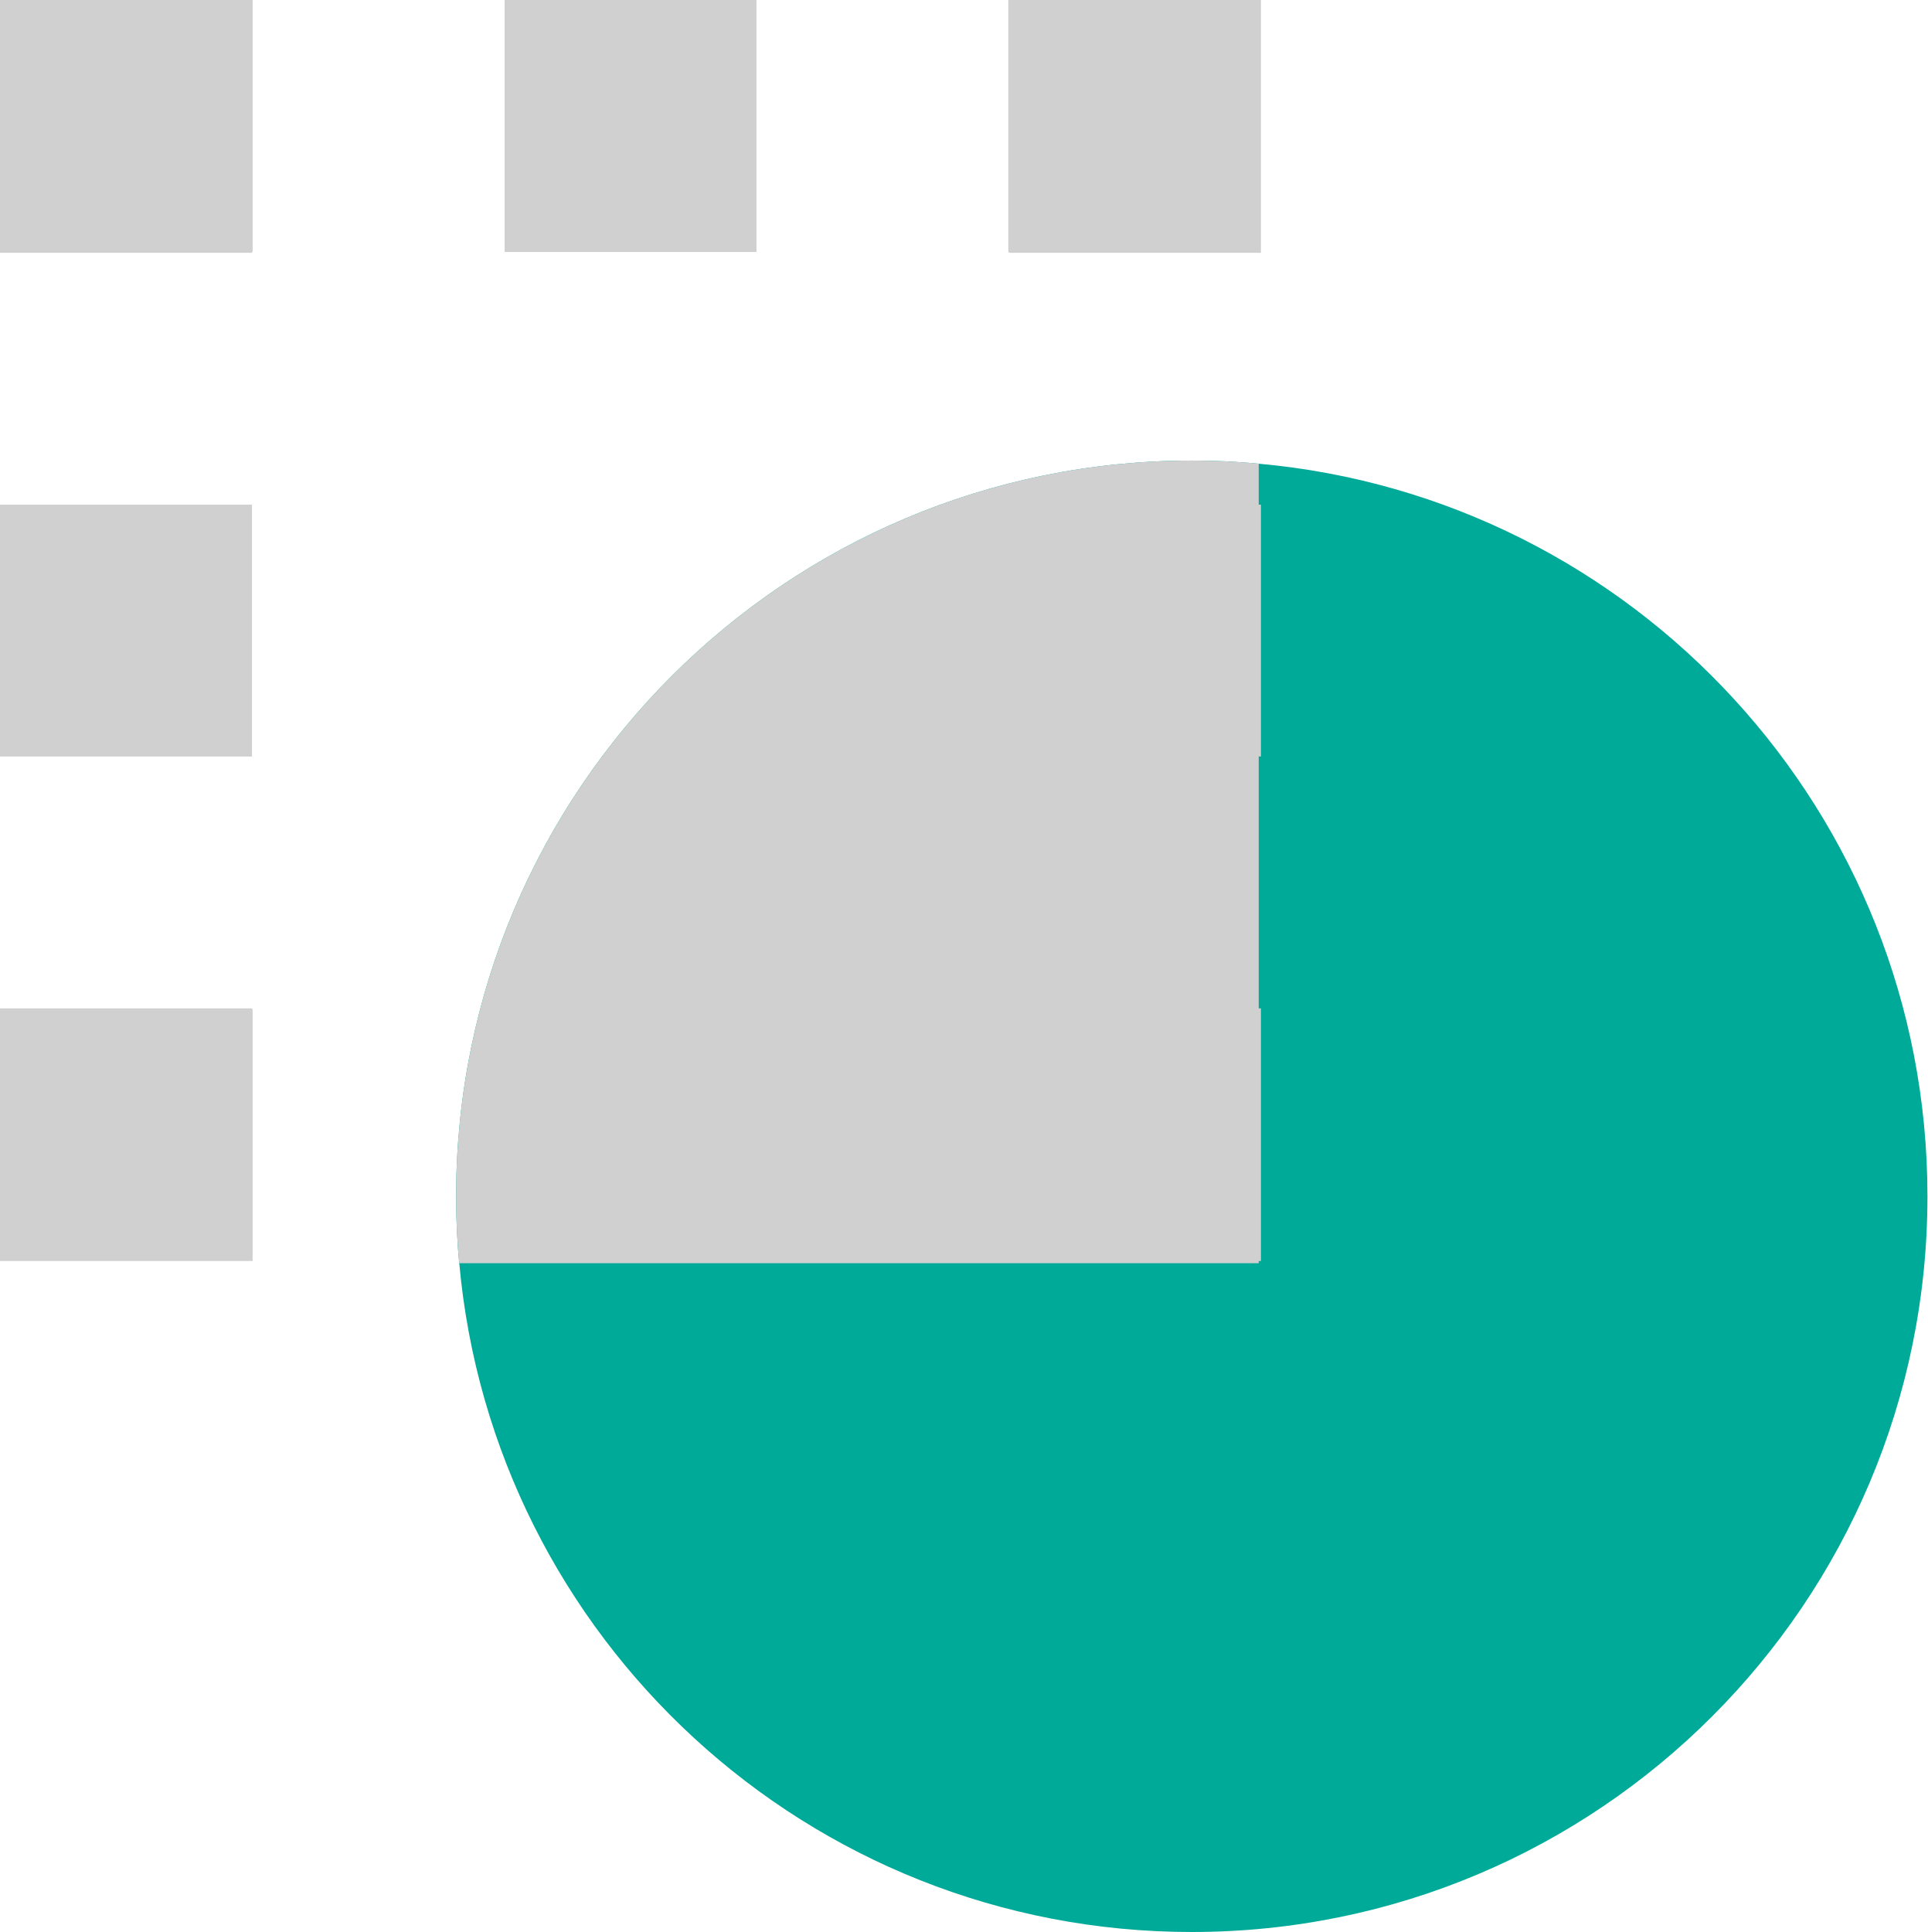
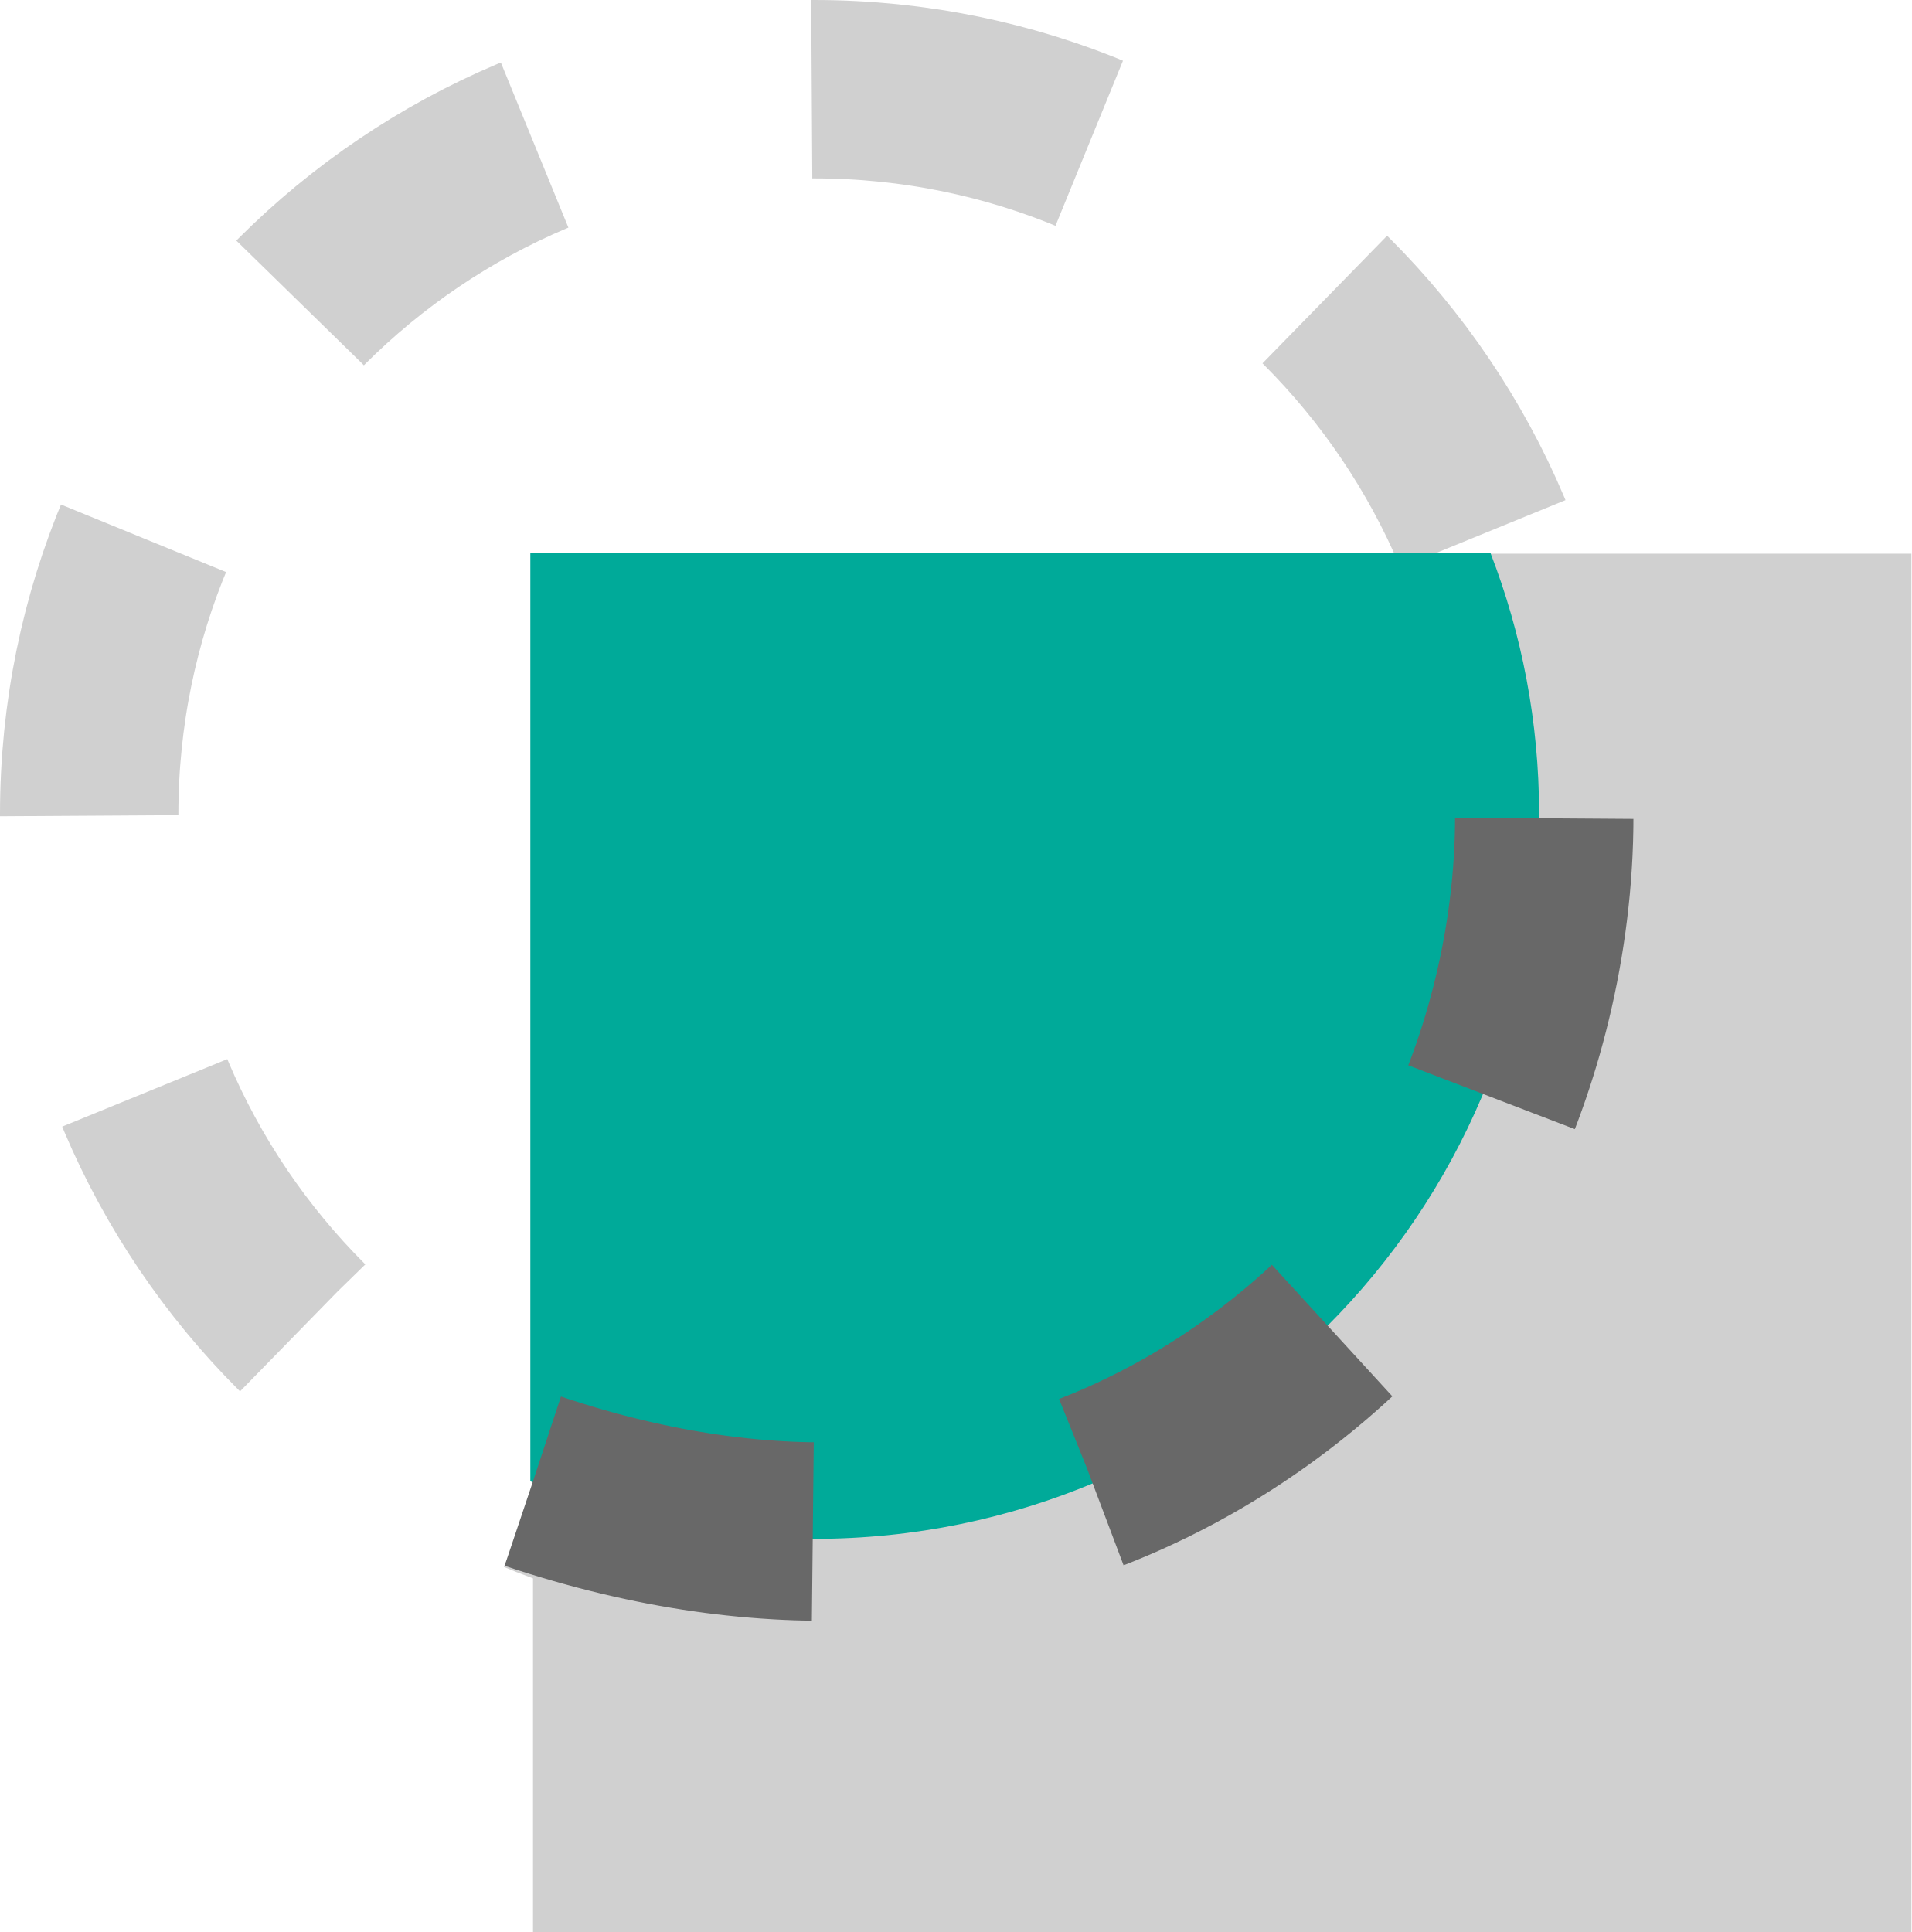
- <svg xmlns="http://www.w3.org/2000/svg" id="Calque_1" version="1.1" viewBox="0 0 122.38 122.66">
+ <svg xmlns="http://www.w3.org/2000/svg" id="Calque_1" data-name="Calque 1" viewBox="0 0 107.15 108.31">
  <defs>
    <style>
-       .st0 {
+       .cls-1 {
        fill: #0a9;
      }

-       .st1 {
-         stroke-dasharray: 15.99 15.99;
+       .cls-1, .cls-2 {
+         isolation: isolate;
      }

-       .st1, .st2 {
-         fill: none;
+       .cls-3 {
        stroke: #d0d0d0;
-         stroke-miterlimit: 10;
-         stroke-width: 16px;
+         stroke-dasharray: 15.95 15.95;
      }

-       .st3, .st4 {
+       .cls-3, .cls-4 {
+         fill: none;
+         stroke-miterlimit: 10;
+         stroke-width: 10px;
+       }
+ 
+       .cls-5 {
        fill: #d0d0d0;
      }

-       .st4 {
-         display: none;
+       .cls-4 {
+         stroke: #686868;
+         stroke-dasharray: 16 16;
      }
    </style>
  </defs>
-   <path class="st0" d="M122.38,75.95c0,25.8-20.91,46.71-46.71,46.71-24.36,0-44.37-18.65-46.51-42.46-.14-1.4-.2-2.82-.2-4.25,0-25.79,20.92-46.71,46.71-46.71,1.43,0,2.85.06,4.25.2,23.81,2.14,42.46,22.15,42.46,46.51Z" />
-   <path class="st4" d="M79.92-.24v29.68c-1.4-.14-2.82-.2-4.25-.2-25.79,0-46.71,20.92-46.71,46.71,0,1.43.06,2.85.2,4.25H-.52V-.24h80.44Z" />
-   <path class="st3" d="M79.92,29.44v50.76H29.16c-.14-1.4-.2-2.82-.2-4.25,0-25.79,20.92-46.71,46.71-46.71,1.43,0,2.85.06,4.25.2" />
-   <g>
-     <polyline class="st2" points="72.06 64.02 72.06 72.06 64.02 72.06" />
-     <line class="st1" x1="48.03" y1="72.06" x2="24.04" y2="72.06" />
-     <polyline class="st2" points="16.04 72.06 8 72.06 8 64.02" />
-     <line class="st1" x1="8" y1="48.03" x2="8" y2="24.04" />
-     <polyline class="st2" points="8 16.05 8 8 16.04 8" />
-     <line class="st1" x1="32.04" y1="8" x2="56.02" y2="8" />
-     <polyline class="st2" points="64.02 8 72.06 8 72.06 16.05" />
-     <line class="st1" x1="72.06" y1="32.04" x2="72.06" y2="56.02" />
+   <rect class="cls-5" x="29.88" y="31.04" width="77.27" height="77.27" />
+   <g class="cls-2">
+     <circle class="cls-3" cx="45.64" cy="45.64" r="40.64" />
  </g>
+   <path class="cls-1" d="M29.73,31v52.04c4.89,2.08,10.26,3.23,15.91,3.23,22.44,0,40.64-18.19,40.64-40.64,0-5.16-.97-10.1-2.73-14.64H29.73Z" />
+   <path class="cls-4" d="M29.88,83.04c27.28,9.16,44.04-6.26,49.59-13.74s10.33-23.66,4.3-37.68" />
</svg>
